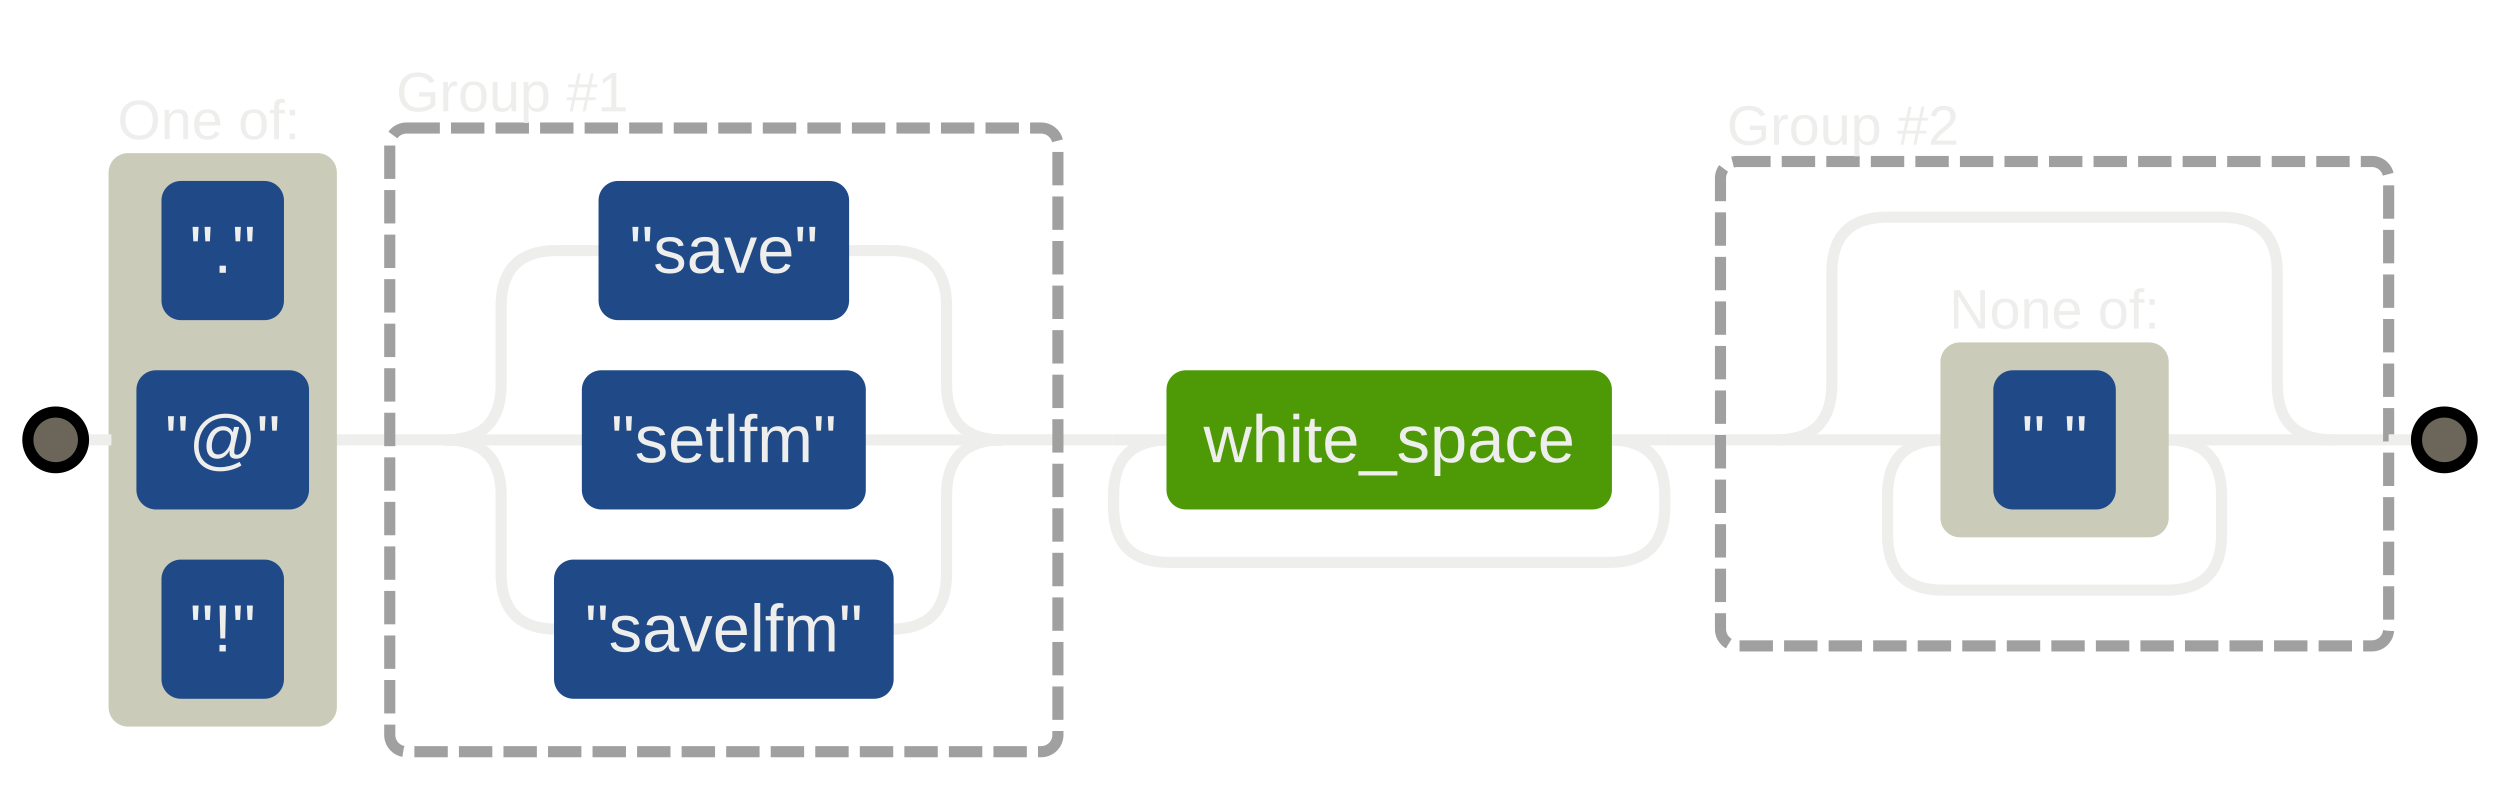
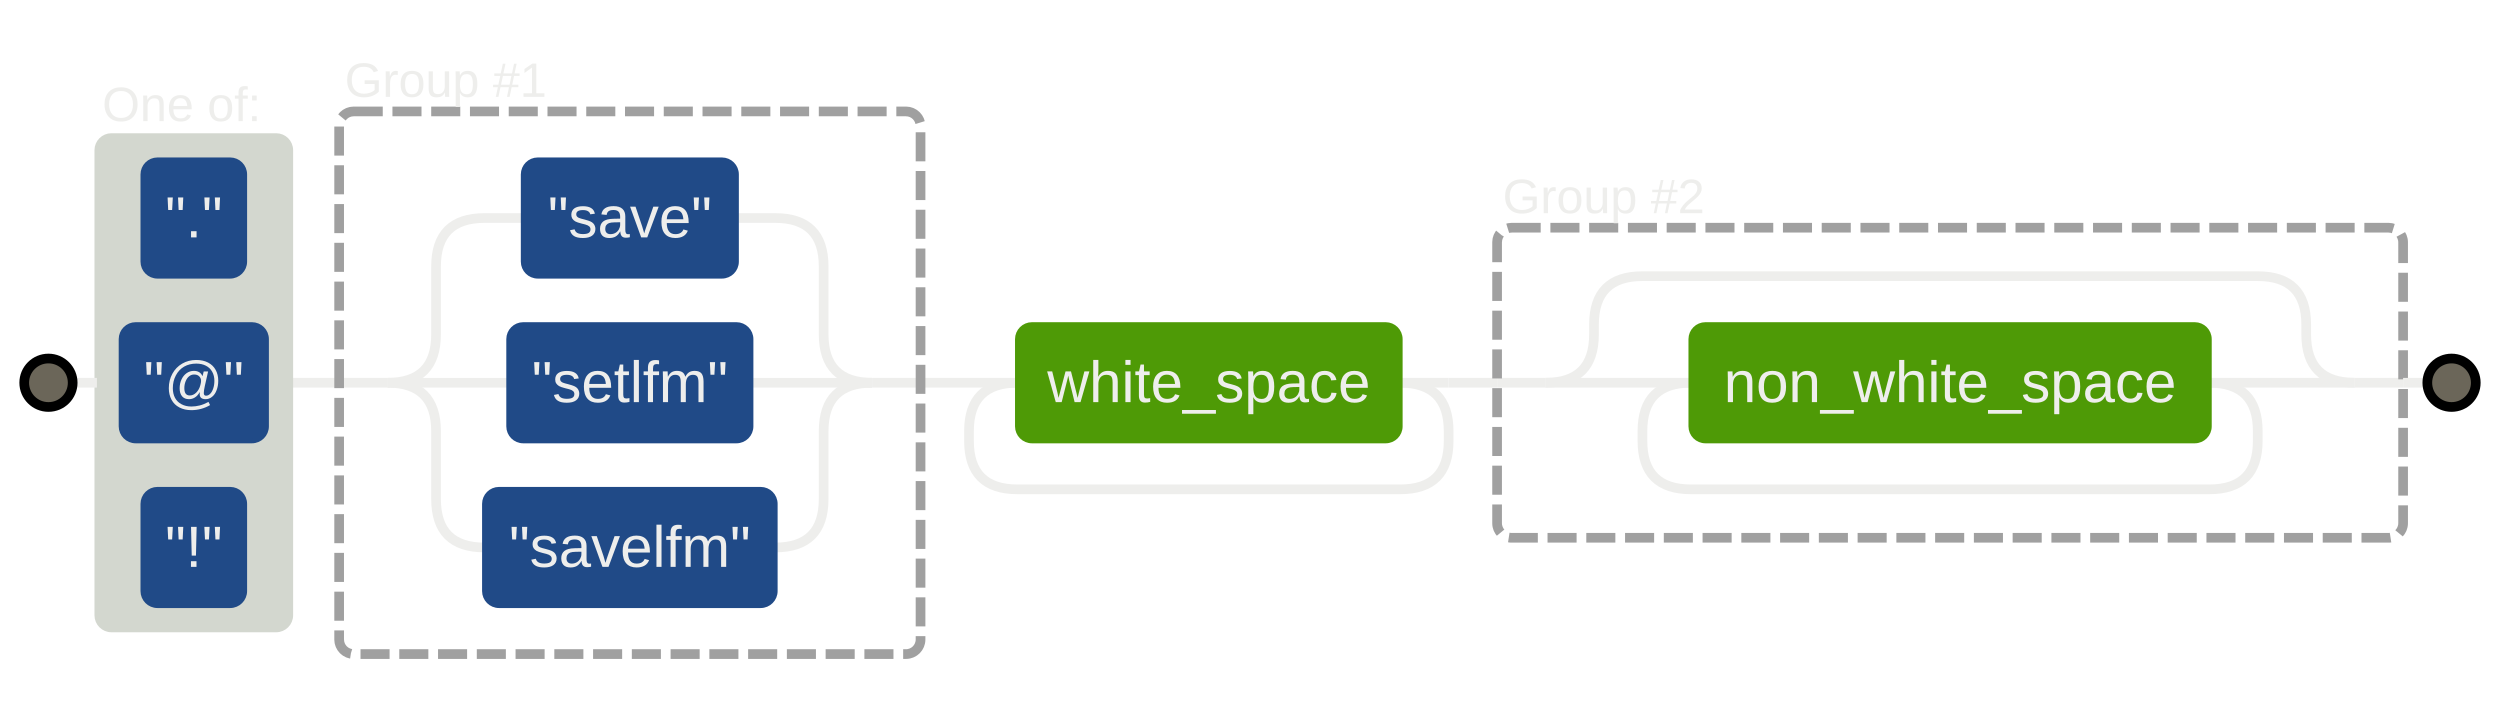
- <svg xmlns="http://www.w3.org/2000/svg" style="overflow: hidden; position: relative; top: 0.3px;" width="449" version="1.1" height="145">
+ <svg xmlns="http://www.w3.org/2000/svg" style="overflow: hidden; position: relative; top: 0.3px;" width="516" version="1.1" height="145">
  <path stroke-width="2" d="M299,79H309" stroke="#eeeeec" fill="none" style="" />
  <path stroke-width="2" d="M190,79H200" stroke="#eeeeec" fill="none" style="" />
  <path stroke-width="2" d="M60,79H70" stroke="#eeeeec" fill="none" style="" />
-   <path stroke-width="2" d="M429,79H419" stroke="#eeeeec" fill="none" style="" />
+   <path stroke-width="2" d="M496,79H486" stroke="#eeeeec" fill="none" style="" />
  <path stroke-width="2" d="M309,79H319" stroke="#eeeeec" fill="none" style="" />
-   <path stroke-width="2" d="M389,79Q399,79,399,89V96Q399,106,389,106H349Q339,106,339,96V89Q339,79,349,79" stroke="#eeeeec" fill="none" style="" />
-   <path stroke-width="2" d="M319,79Q329,79,329,69V49Q329,39,339,39H399Q409,39,409,49V69Q409,79,419,79" stroke="#eeeeec" fill="none" style="" />
-   <path stroke-width="2" d="M419,79H389" stroke="#eeeeec" fill="none" style="" />
+   <path stroke-width="2" d="M456,79Q466,79,466,89V91Q466,101,456,101H349Q339,101,339,91V89Q339,79,349,79" stroke="#eeeeec" fill="none" style="" />
+   <path stroke-width="2" d="M319,79Q329,79,329,69V67Q329,57,339,57H466Q476,57,476,67V69Q476,79,486,79" stroke="#eeeeec" fill="none" style="" />
+   <path stroke-width="2" d="M486,79H456" stroke="#eeeeec" fill="none" style="" />
  <path stroke-width="2" d="M319,79H349" stroke="#eeeeec" fill="none" style="" />
  <path stroke-width="2" d="M289,79Q299,79,299,89V91Q299,101,289,101H210Q200,101,200,91V89Q200,79,210,79" stroke="#eeeeec" fill="none" style="" />
  <path stroke-width="2" d="M299,79H289" stroke="#eeeeec" fill="none" style="" />
  <path stroke-width="2" d="M200,79H210" stroke="#eeeeec" fill="none" style="" />
  <path stroke-width="2" d="M190,79H180" stroke="#eeeeec" fill="none" style="" />
  <path stroke-width="2" d="M70,79H80" stroke="#eeeeec" fill="none" style="" />
  <path stroke-width="2" d="M180,79Q170,79,170,89V103Q170,113,160,113H160" stroke="#eeeeec" fill="none" style="" />
  <path stroke-width="2" d="M80,79Q90,79,90,89V103Q90,113,100,113H100" stroke="#eeeeec" fill="none" style="" />
  <path stroke-width="2" d="M180,79C170,79,170,79,155,79" stroke="#eeeeec" fill="none" style="" />
  <path stroke-width="2" d="M80,79C90,79,90,79,105,79" stroke="#eeeeec" fill="none" style="" />
  <path stroke-width="2" d="M180,79Q170,79,170,69V55Q170,45,160,45H152" stroke="#eeeeec" fill="none" style="" />
  <path stroke-width="2" d="M80,79Q90,79,90,69V55Q90,45,100,45H108" stroke="#eeeeec" fill="none" style="" />
  <defs />
-   <rect style="" stroke="#cbcbba" fill="#cbcbba" ry="3" rx="3" r="0" height="102" width="40" y="28" x="20" />
+   <rect style="" stroke="#d3d7cf" fill="#d3d7cf" ry="3" rx="3" r="0" height="102" width="40" y="28" x="20" />
  <text font-size="10px" fill="#eeeeec" stroke="none" font="10px &quot;Arial&quot;" text-anchor="middle" y="21.5" x="37.5" style="text-anchor: middle; font: 10px &quot;Arial&quot;;">
    <tspan dy="3.5">One of:</tspan>
  </text>
  <rect style="" stroke="#204a87" fill="#204a87" ry="3" rx="3" r="0" height="24" width="21" y="101" x="29.5" />
  <text font-size="12px" fill="#eeeeec" stroke="none" font="10px &quot;Arial&quot;" text-anchor="middle" y="113" x="40" style="text-anchor: middle; font: 12px &quot;Arial&quot;;">
    <tspan dy="4">"!"</tspan>
  </text>
  <rect style="" stroke="#204a87" fill="#204a87" ry="3" rx="3" r="0" height="24" width="30" y="67" x="25" />
  <text font-size="12px" fill="#eeeeec" stroke="none" font="10px &quot;Arial&quot;" text-anchor="middle" y="79" x="40" style="text-anchor: middle; font: 12px &quot;Arial&quot;;">
    <tspan dy="4">"@"</tspan>
  </text>
  <rect style="" stroke="#204a87" fill="#204a87" ry="3" rx="3" r="0" height="24" width="21" y="33" x="29.5" />
  <text font-size="12px" fill="#eeeeec" stroke="none" font="10px &quot;Arial&quot;" text-anchor="middle" y="45" x="40" style="text-anchor: middle; font: 12px &quot;Arial&quot;;">
    <tspan dy="4">"."</tspan>
  </text>
  <rect stroke-width="2" stroke-dasharray="6,2" style="" stroke="#a0a0a0" fill="none" ry="3" rx="3" r="0" height="112" width="120" y="23" x="70" />
  <text font-size="10px" fill="#eeeeec" stroke="none" font="10px &quot;Arial&quot;" text-anchor="middle" y="16.5" x="92" style="text-anchor: middle; font: 10px &quot;Arial&quot;;">
    <tspan dy="3.5">Group #1</tspan>
  </text>
  <rect style="" stroke="#204a87" fill="#204a87" ry="3" rx="3" r="0" height="24" width="60" y="101" x="100" />
  <text font-size="12px" fill="#eeeeec" stroke="none" font="10px &quot;Arial&quot;" text-anchor="middle" y="113" x="130" style="text-anchor: middle; font: 12px &quot;Arial&quot;;">
    <tspan dy="4">"savelfm"</tspan>
  </text>
  <rect style="" stroke="#204a87" fill="#204a87" ry="3" rx="3" r="0" height="24" width="50" y="67" x="105" />
  <text font-size="12px" fill="#eeeeec" stroke="none" font="10px &quot;Arial&quot;" text-anchor="middle" y="79" x="130" style="text-anchor: middle; font: 12px &quot;Arial&quot;;">
    <tspan dy="4">"setlfm"</tspan>
  </text>
  <rect style="" stroke="#204a87" fill="#204a87" ry="3" rx="3" r="0" height="24" width="44" y="33" x="108" />
  <text font-size="12px" fill="#eeeeec" stroke="none" font="10px &quot;Arial&quot;" text-anchor="middle" y="45" x="130" style="text-anchor: middle; font: 12px &quot;Arial&quot;;">
    <tspan dy="4">"save"</tspan>
  </text>
-   <rect stroke-width="2" stroke-dasharray="6,2" style="" stroke="#a0a0a0" fill="none" ry="3" rx="3" r="0" height="87" width="120" y="29" x="309" />
-   <text font-size="10px" fill="#eeeeec" stroke="none" font="10px &quot;Arial&quot;" text-anchor="middle" y="22.5" x="331" style="text-anchor: middle; font: 10px &quot;Arial&quot;;">
+   <rect stroke-width="2" stroke-dasharray="6,2" style="" stroke="#a0a0a0" fill="none" ry="3" rx="3" r="0" height="64" width="187" y="47" x="309" />
+   <text font-size="10px" fill="#eeeeec" stroke="none" font="10px &quot;Arial&quot;" text-anchor="middle" y="40.5" x="331" style="text-anchor: middle; font: 10px &quot;Arial&quot;;">
    <tspan dy="3.5">Group #2</tspan>
  </text>
-   <rect style="" stroke="#cbcbba" fill="#cbcbba" ry="3" rx="3" r="0" height="34" width="40" y="62" x="349" />
-   <text font-size="10px" fill="#eeeeec" stroke="none" font="10px &quot;Arial&quot;" text-anchor="middle" y="55.5" x="369" style="text-anchor: middle; font: 10px &quot;Arial&quot;;">
-     <tspan dy="3.5">None of:</tspan>
-   </text>
-   <rect style="" stroke="#204a87" fill="#204a87" ry="3" rx="3" r="0" height="24" width="21" y="67" x="358.5" />
-   <text font-size="12px" fill="#eeeeec" stroke="none" font="10px &quot;Arial&quot;" text-anchor="middle" y="79" x="369" style="text-anchor: middle; font: 12px &quot;Arial&quot;;">
-     <tspan dy="4">" "</tspan>
+   <rect style="" stroke="#4e9a06" fill="#4e9a06" ry="3" rx="3" r="0" height="24" width="107" y="67" x="349" />
+   <text font-size="12px" fill="#eeeeec" stroke="none" font="10px &quot;Arial&quot;" text-anchor="middle" y="79" x="402.5" style="text-anchor: middle; font: 12px &quot;Arial&quot;;">
+     <tspan dy="4">non_white_space</tspan>
  </text>
  <rect style="" stroke="#4e9a06" fill="#4e9a06" ry="3" rx="3" r="0" height="24" width="79" y="67" x="210" />
  <text font-size="12px" fill="#eeeeec" stroke="none" font="10px &quot;Arial&quot;" text-anchor="middle" y="79" x="249.5" style="text-anchor: middle; font: 12px &quot;Arial&quot;;">
    <tspan dy="4">white_space</tspan>
  </text>
  <path stroke-width="2" d="M10,79H20" stroke="#eeeeec" fill="none" style="" />
  <circle stroke-width="2" style="" stroke="#000" fill="#6b6659" r="5" cy="79" cx="10" />
-   <path stroke-width="2" d="M439,79H429" stroke="#eeeeec" fill="none" style="" />
-   <circle stroke-width="2" style="" stroke="#000" fill="#6b6659" r="5" cy="79" cx="439" />
+   <path stroke-width="2" d="M506,79H496" stroke="#eeeeec" fill="none" style="" />
+   <circle stroke-width="2" style="" stroke="#000" fill="#6b6659" r="5" cy="79" cx="506" />
</svg>
